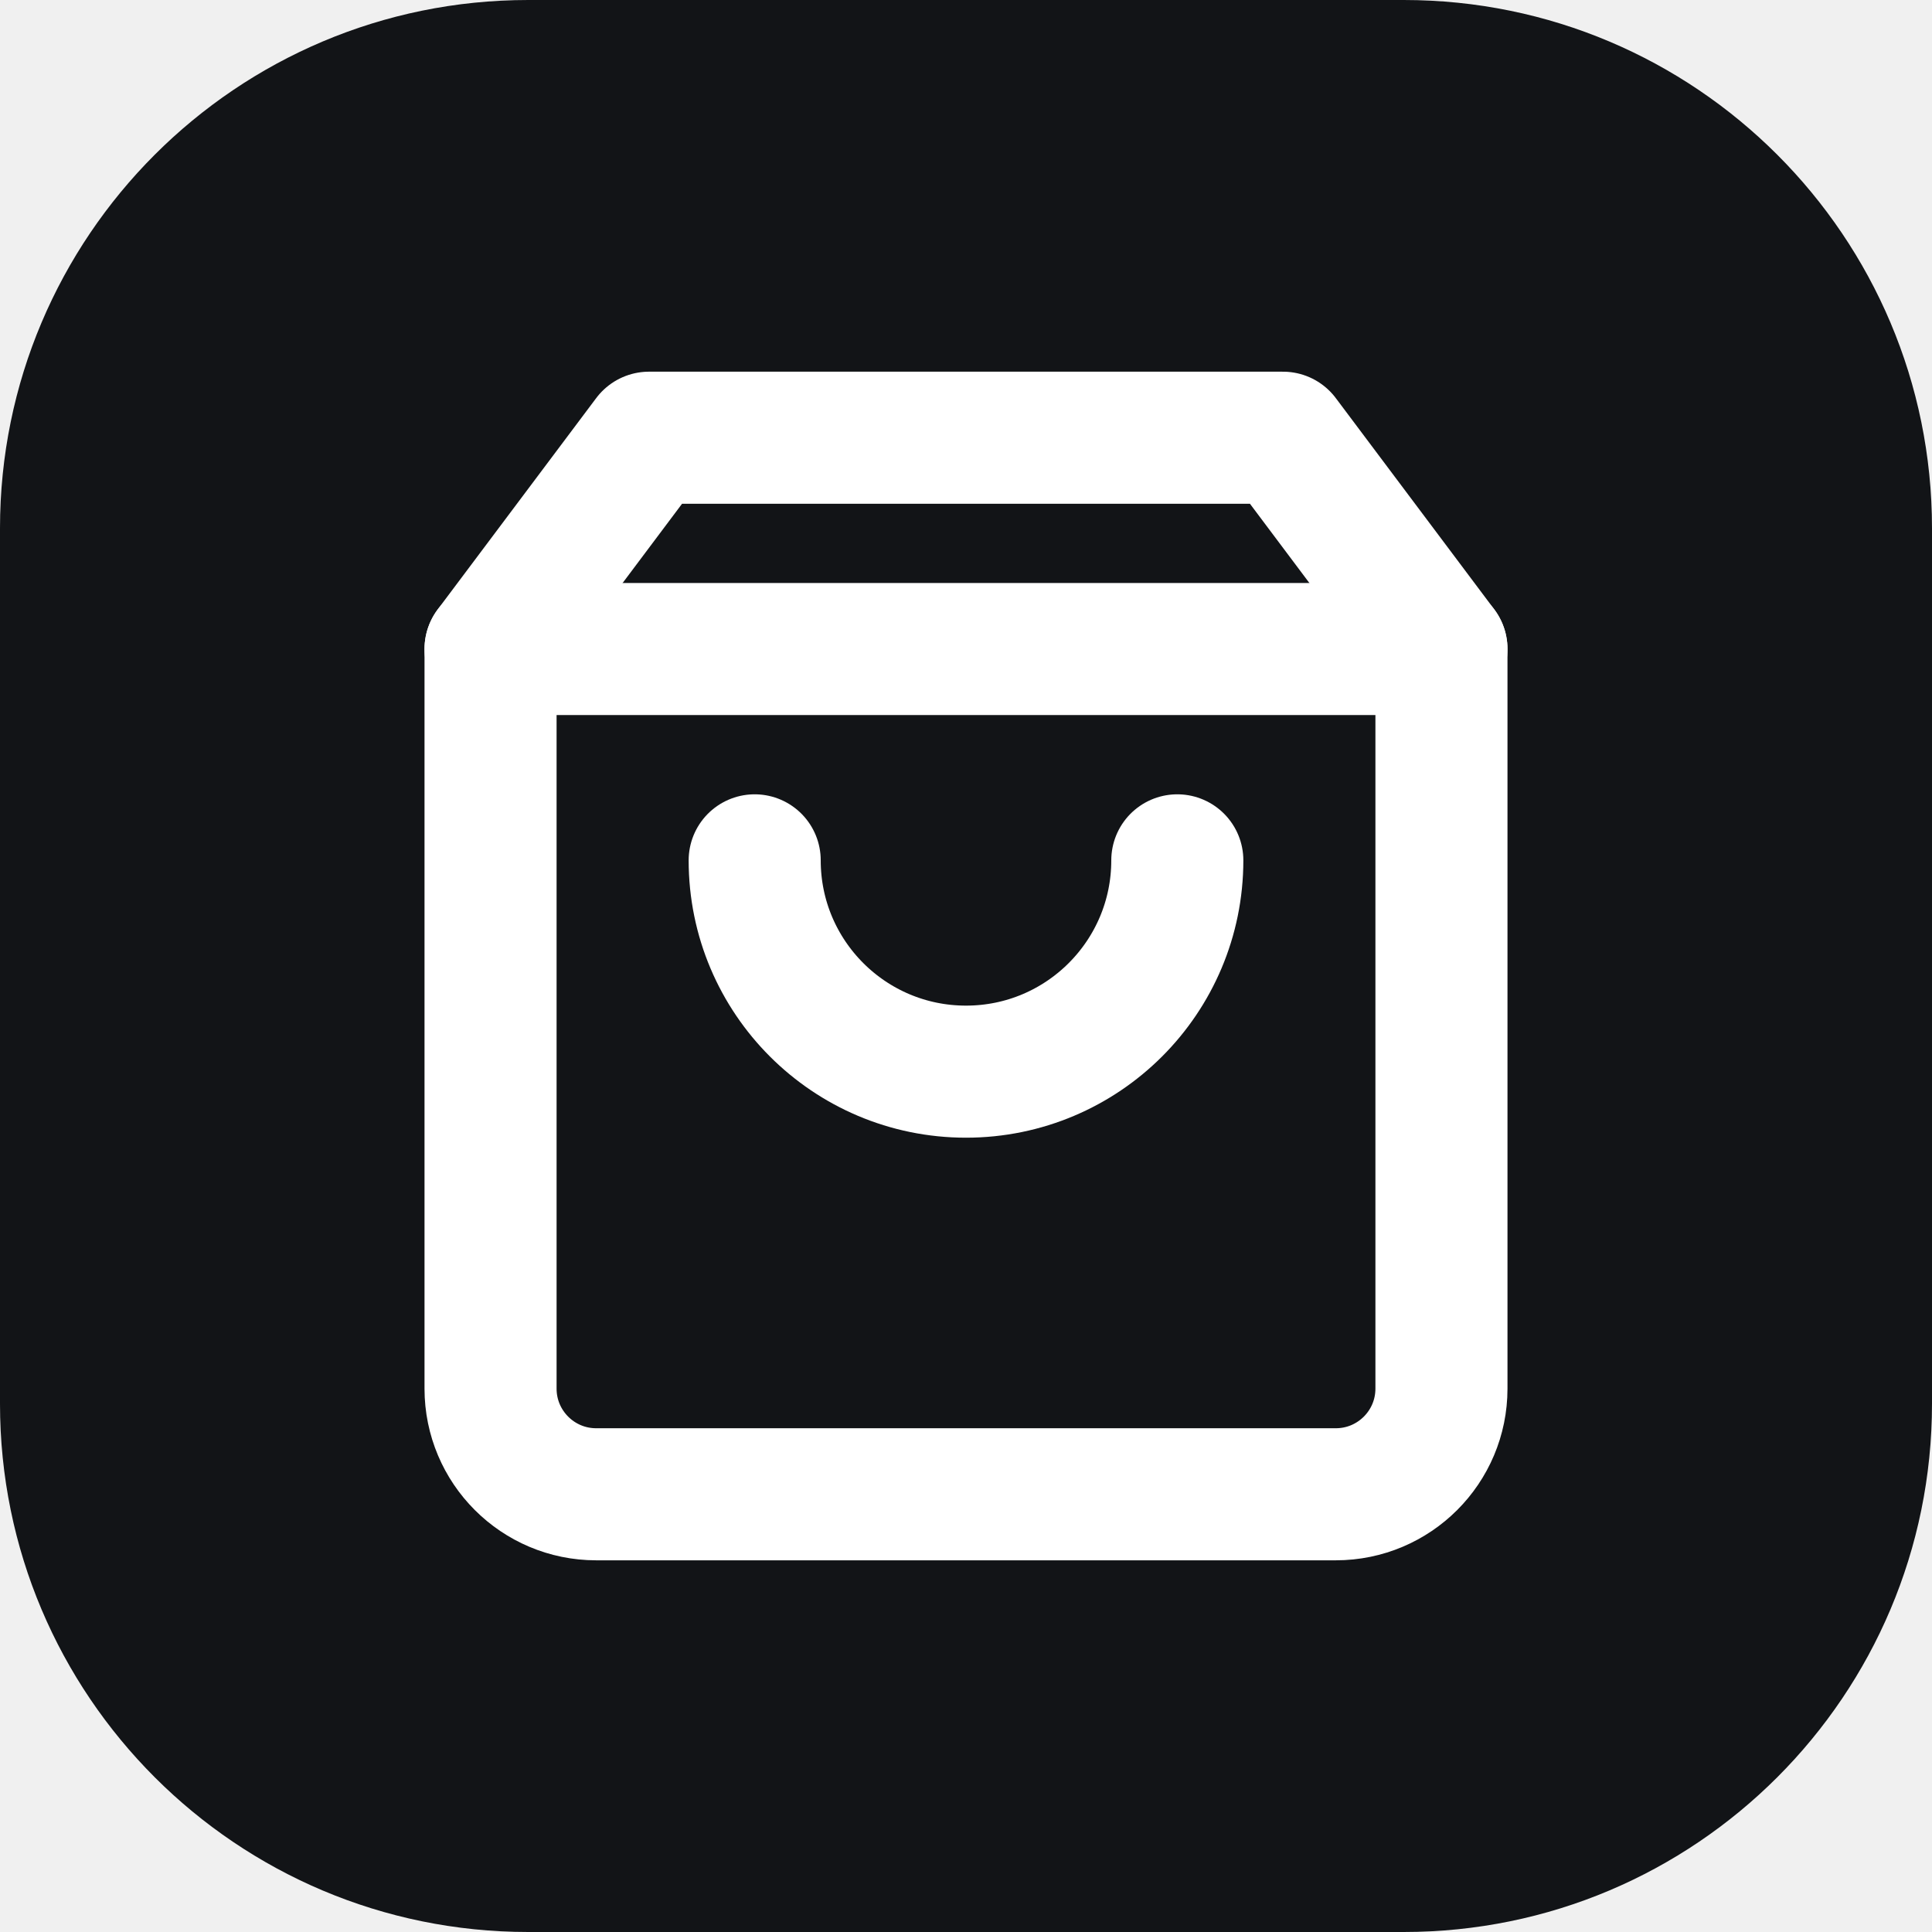
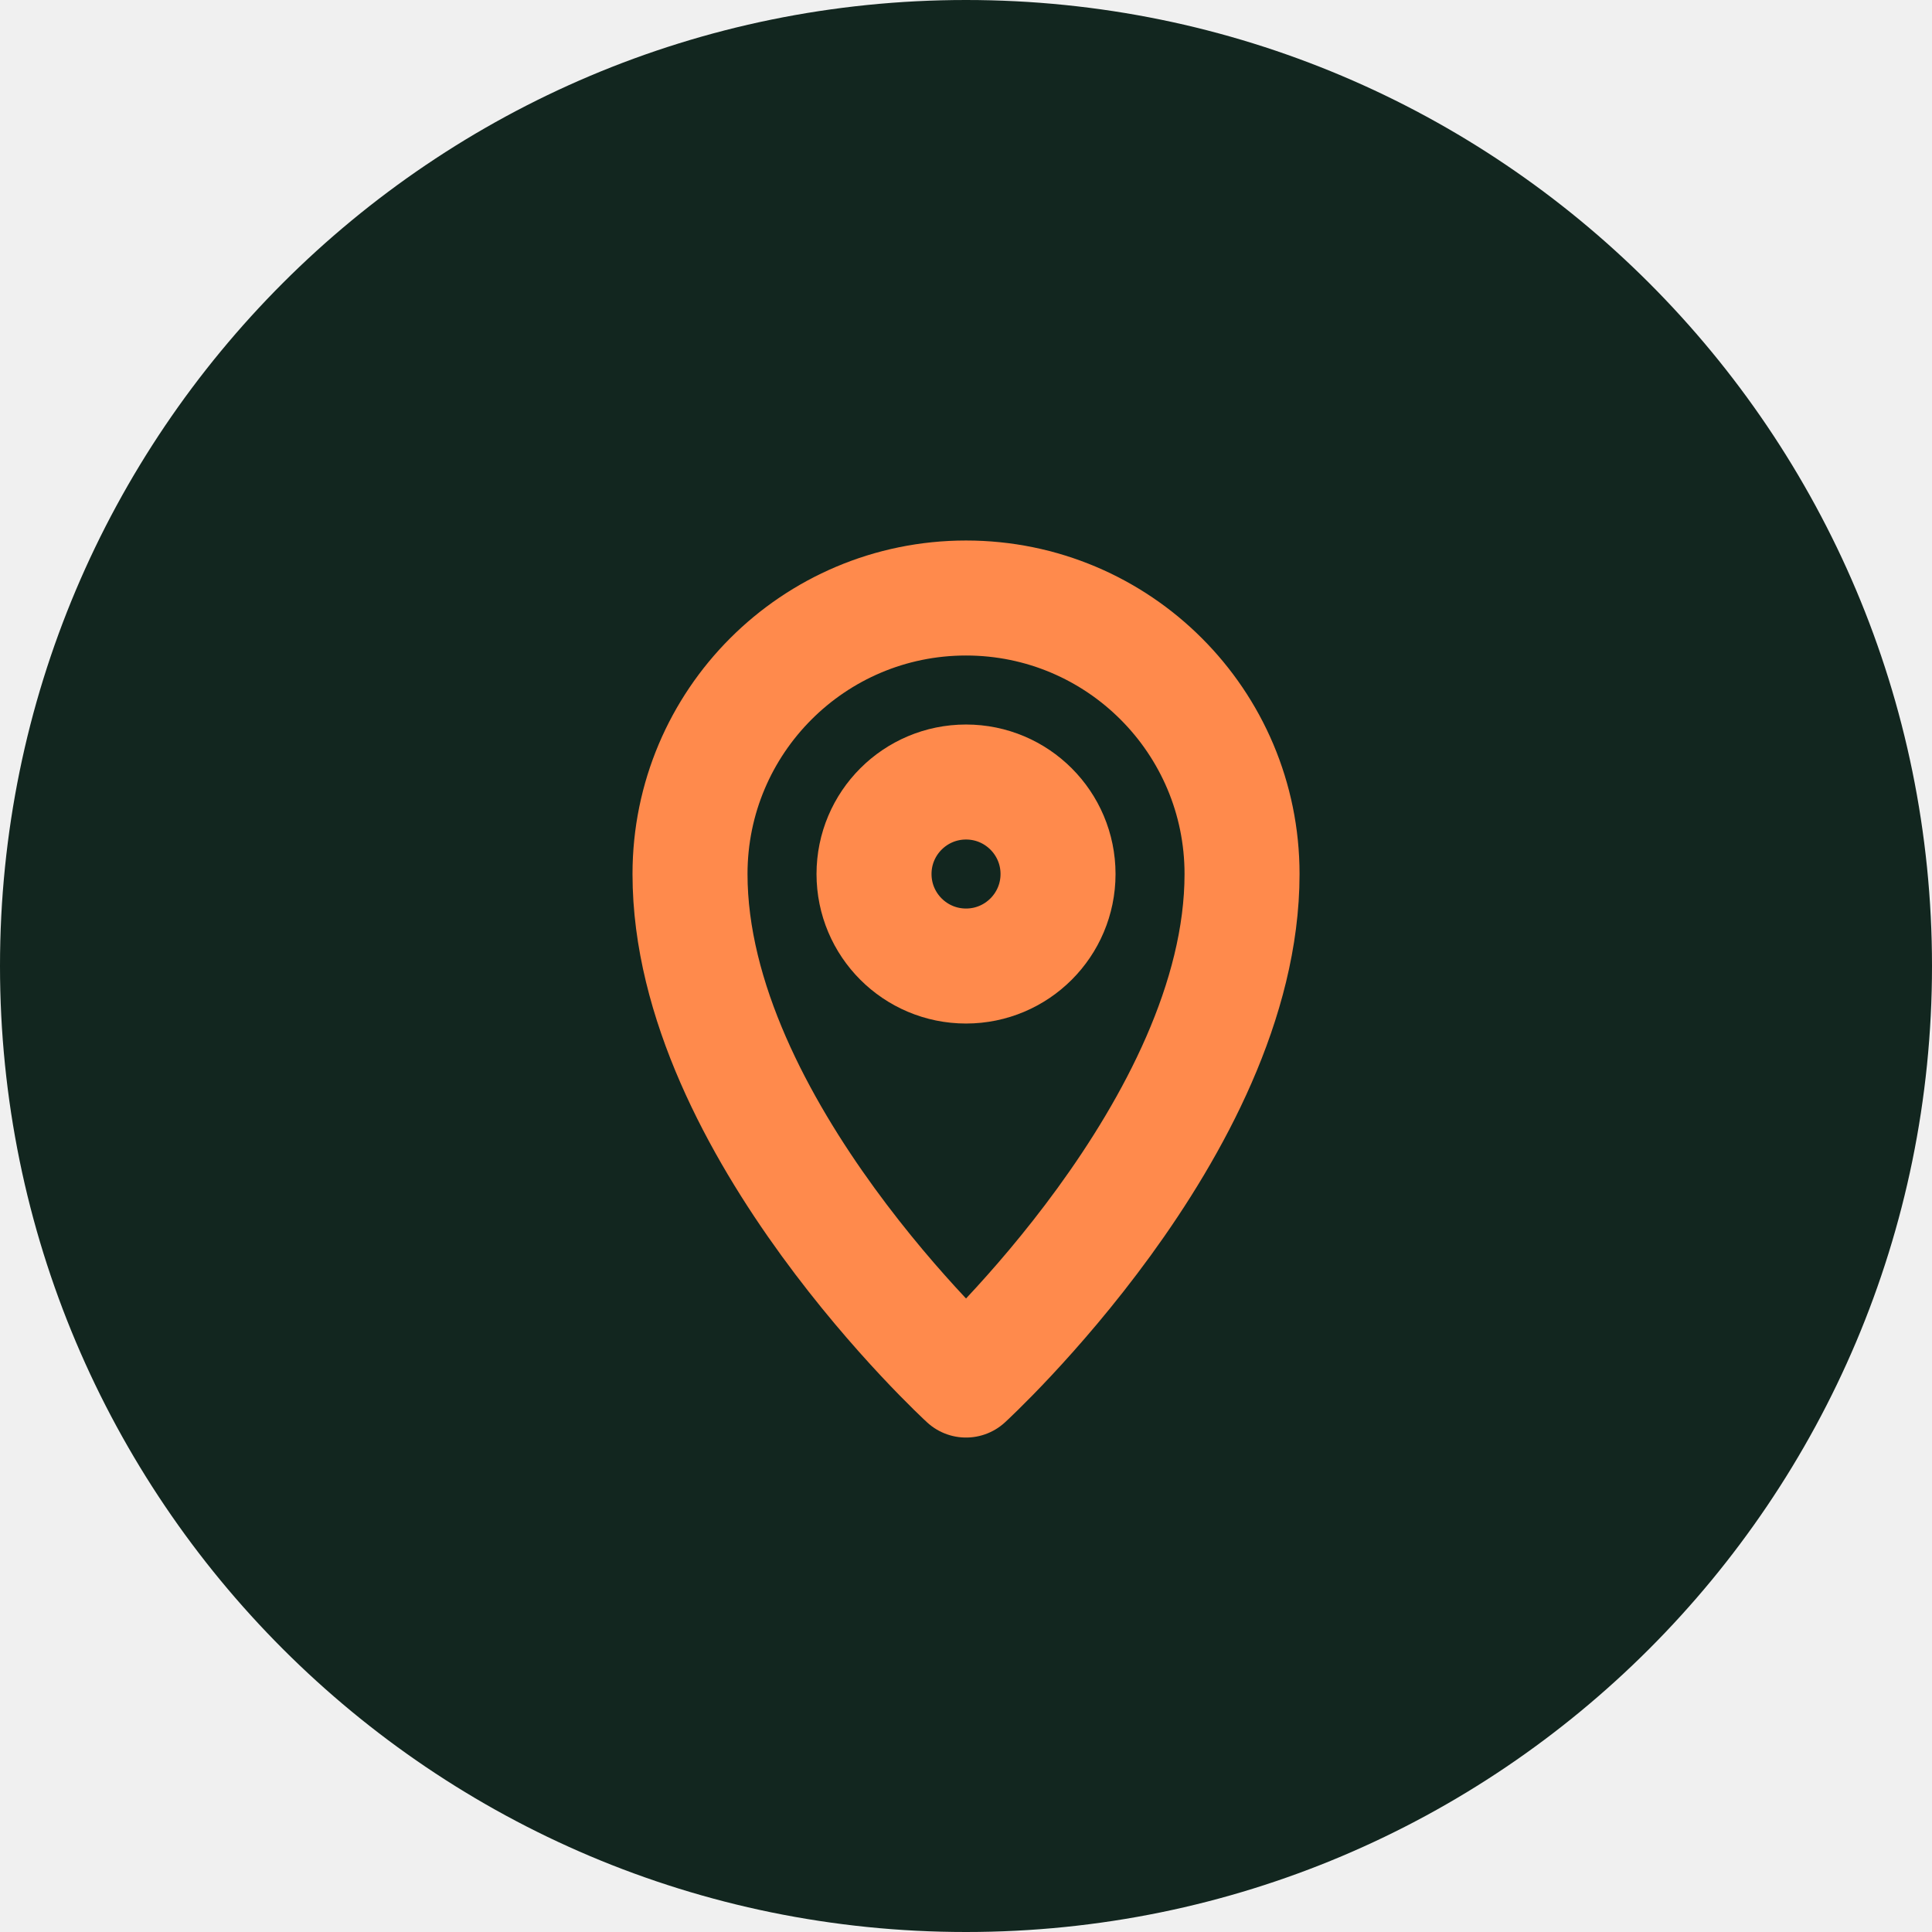
- <svg xmlns="http://www.w3.org/2000/svg" viewBox="0 0 512 512" width="100%" height="100%">
-   <rect width="512" height="512" rx="140" fill="#121417" />
-   <g transform="matrix(14 0 0 14 88 88)" fill="none" stroke="#ffffff" stroke-width="2.5" stroke-linecap="round" stroke-linejoin="round">
-     <path d="M6 2L3 6v14a2 2 0 0 0 2 2h14a2 2 0 0 0 2-2V6l-3-4z" />
-     <path d="M3 6h18" />
-     <path d="M16 10a4 4 0 0 1-8 0" />
+ <svg xmlns="http://www.w3.org/2000/svg" viewBox="0 0 28 28">
+   <circle cx="14" cy="14" r="14" fill="#12261F" />
+   <g transform="translate(6 6) scale(0.6667)" fill="none" stroke="#FF8A4C" stroke-width="2.5" stroke-linecap="round" stroke-linejoin="round">
+     <path d="M12 21s-6-5.5-6-11a6 6 0 0 1 12 0c0 5.5-6 11-6 11z" />
+     <circle cx="12" cy="10" r="2" />
  </g>
</svg>
